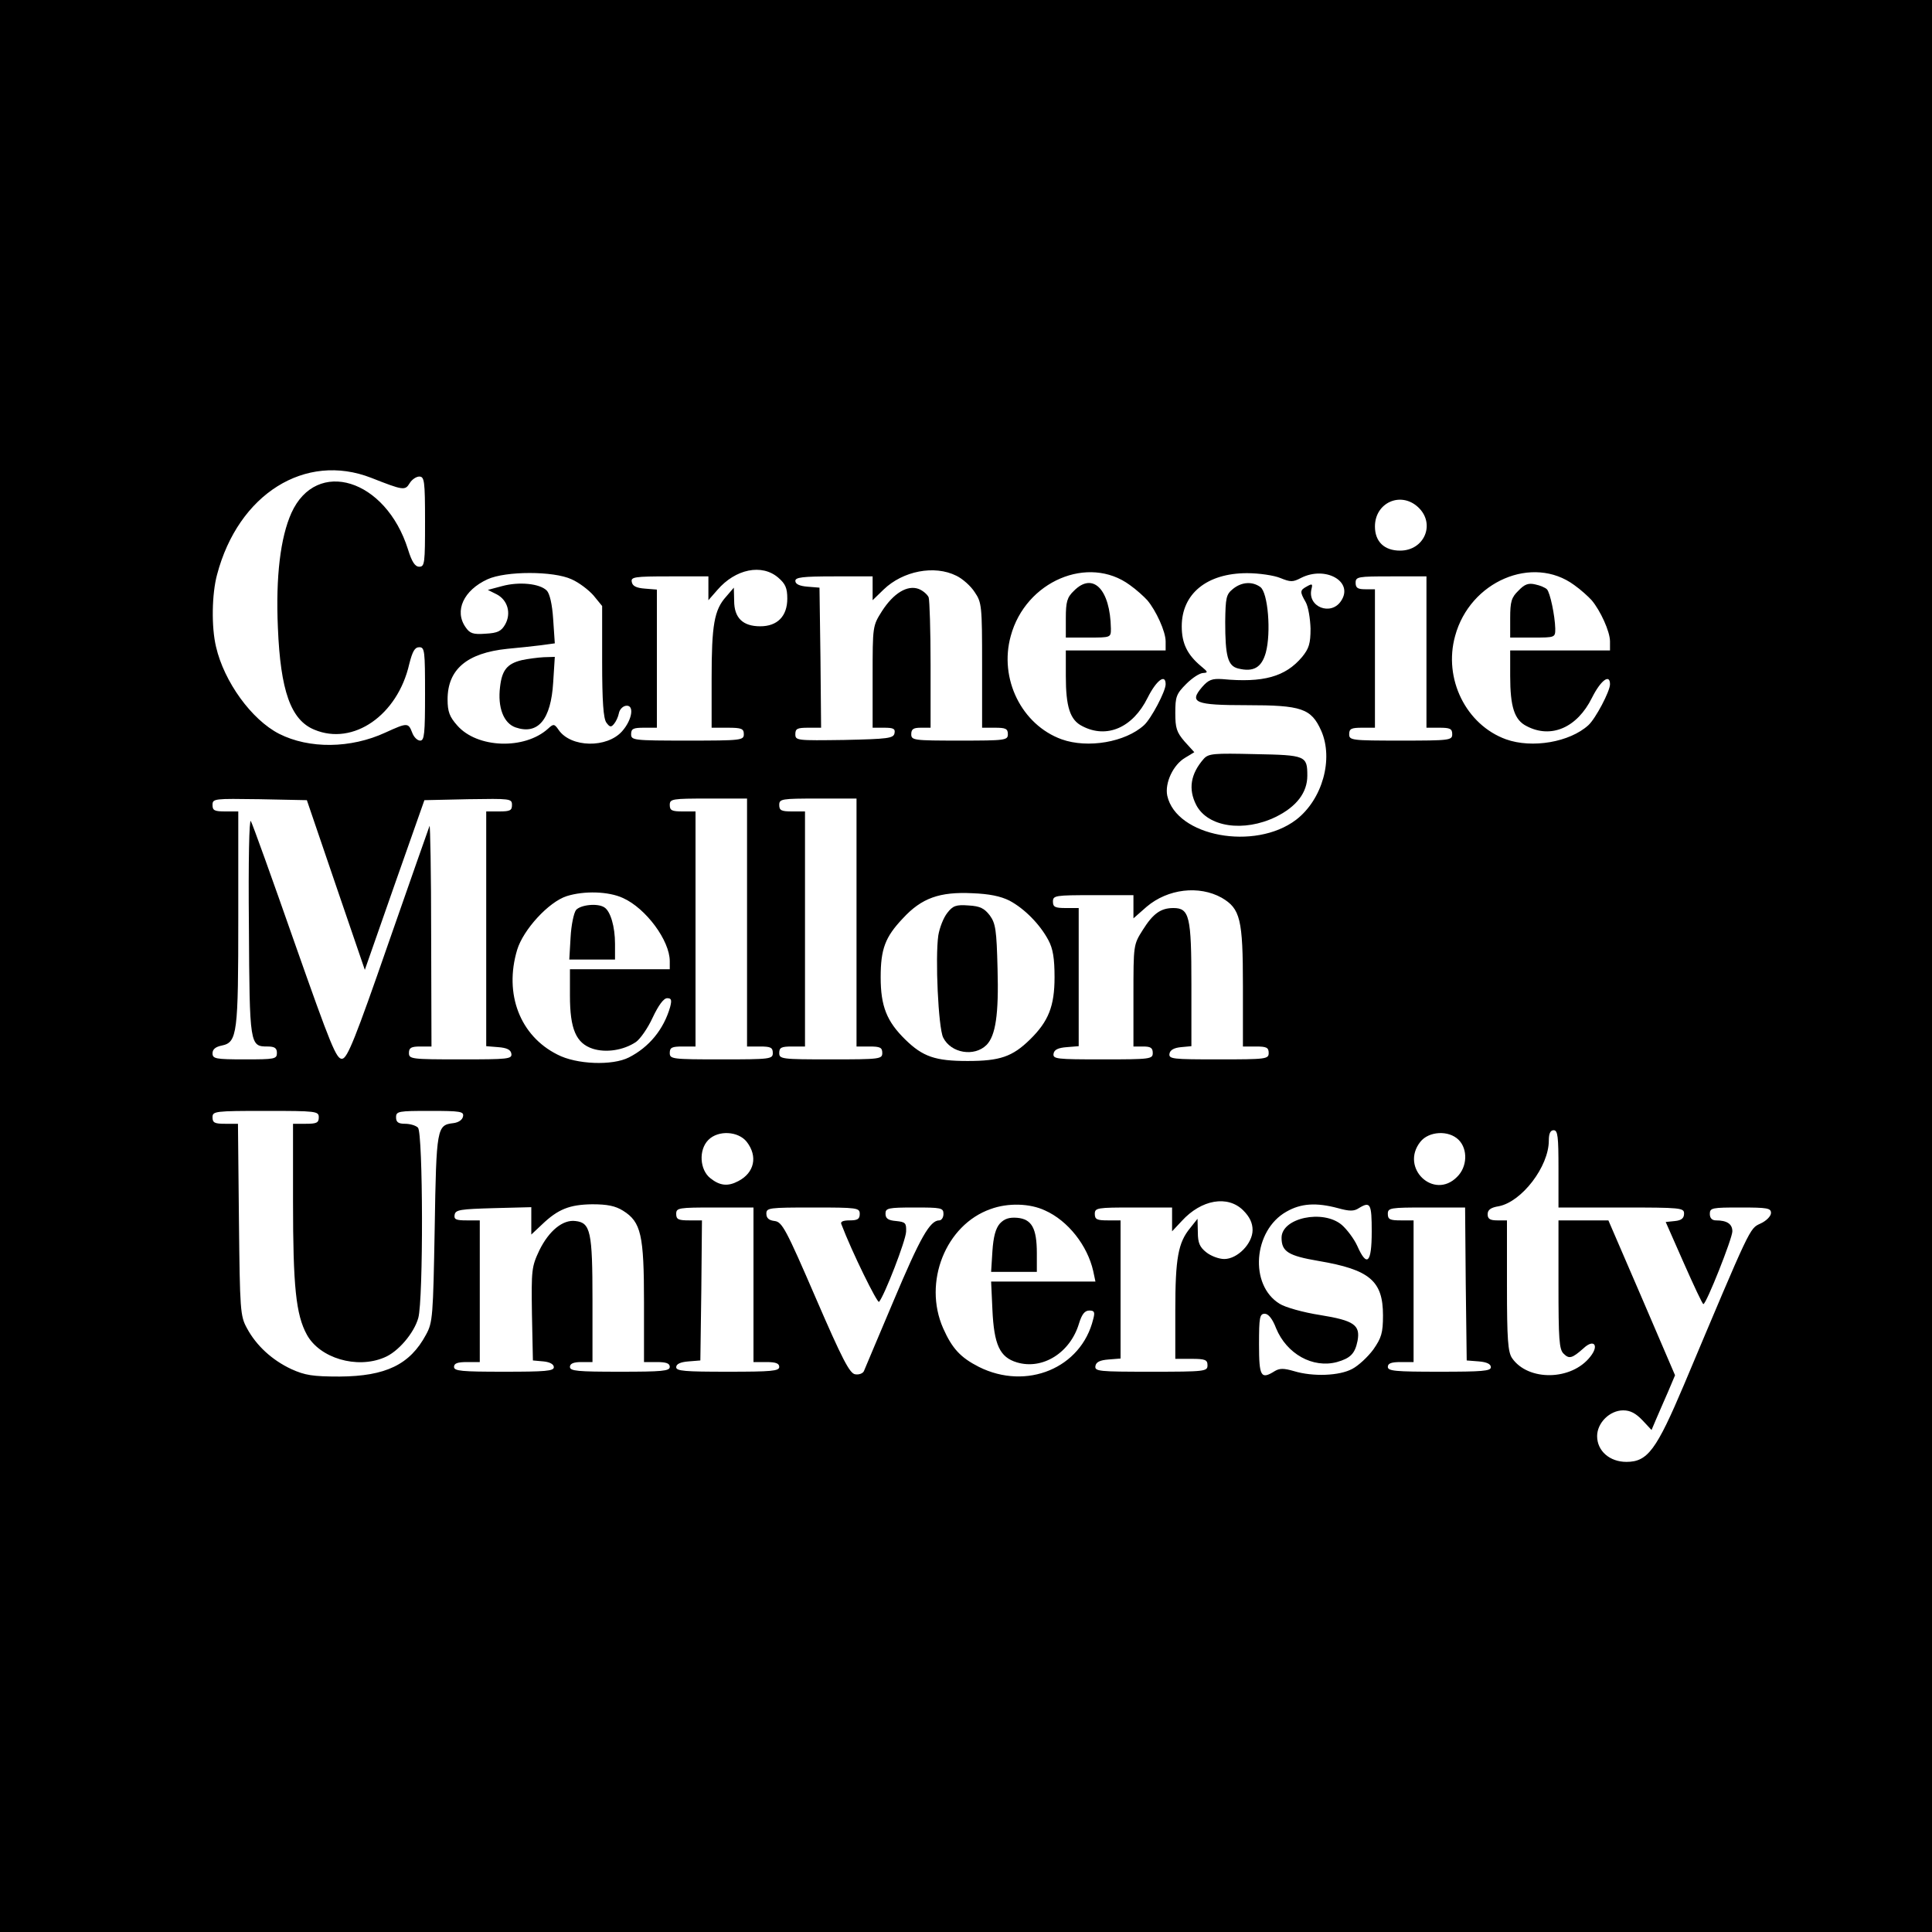
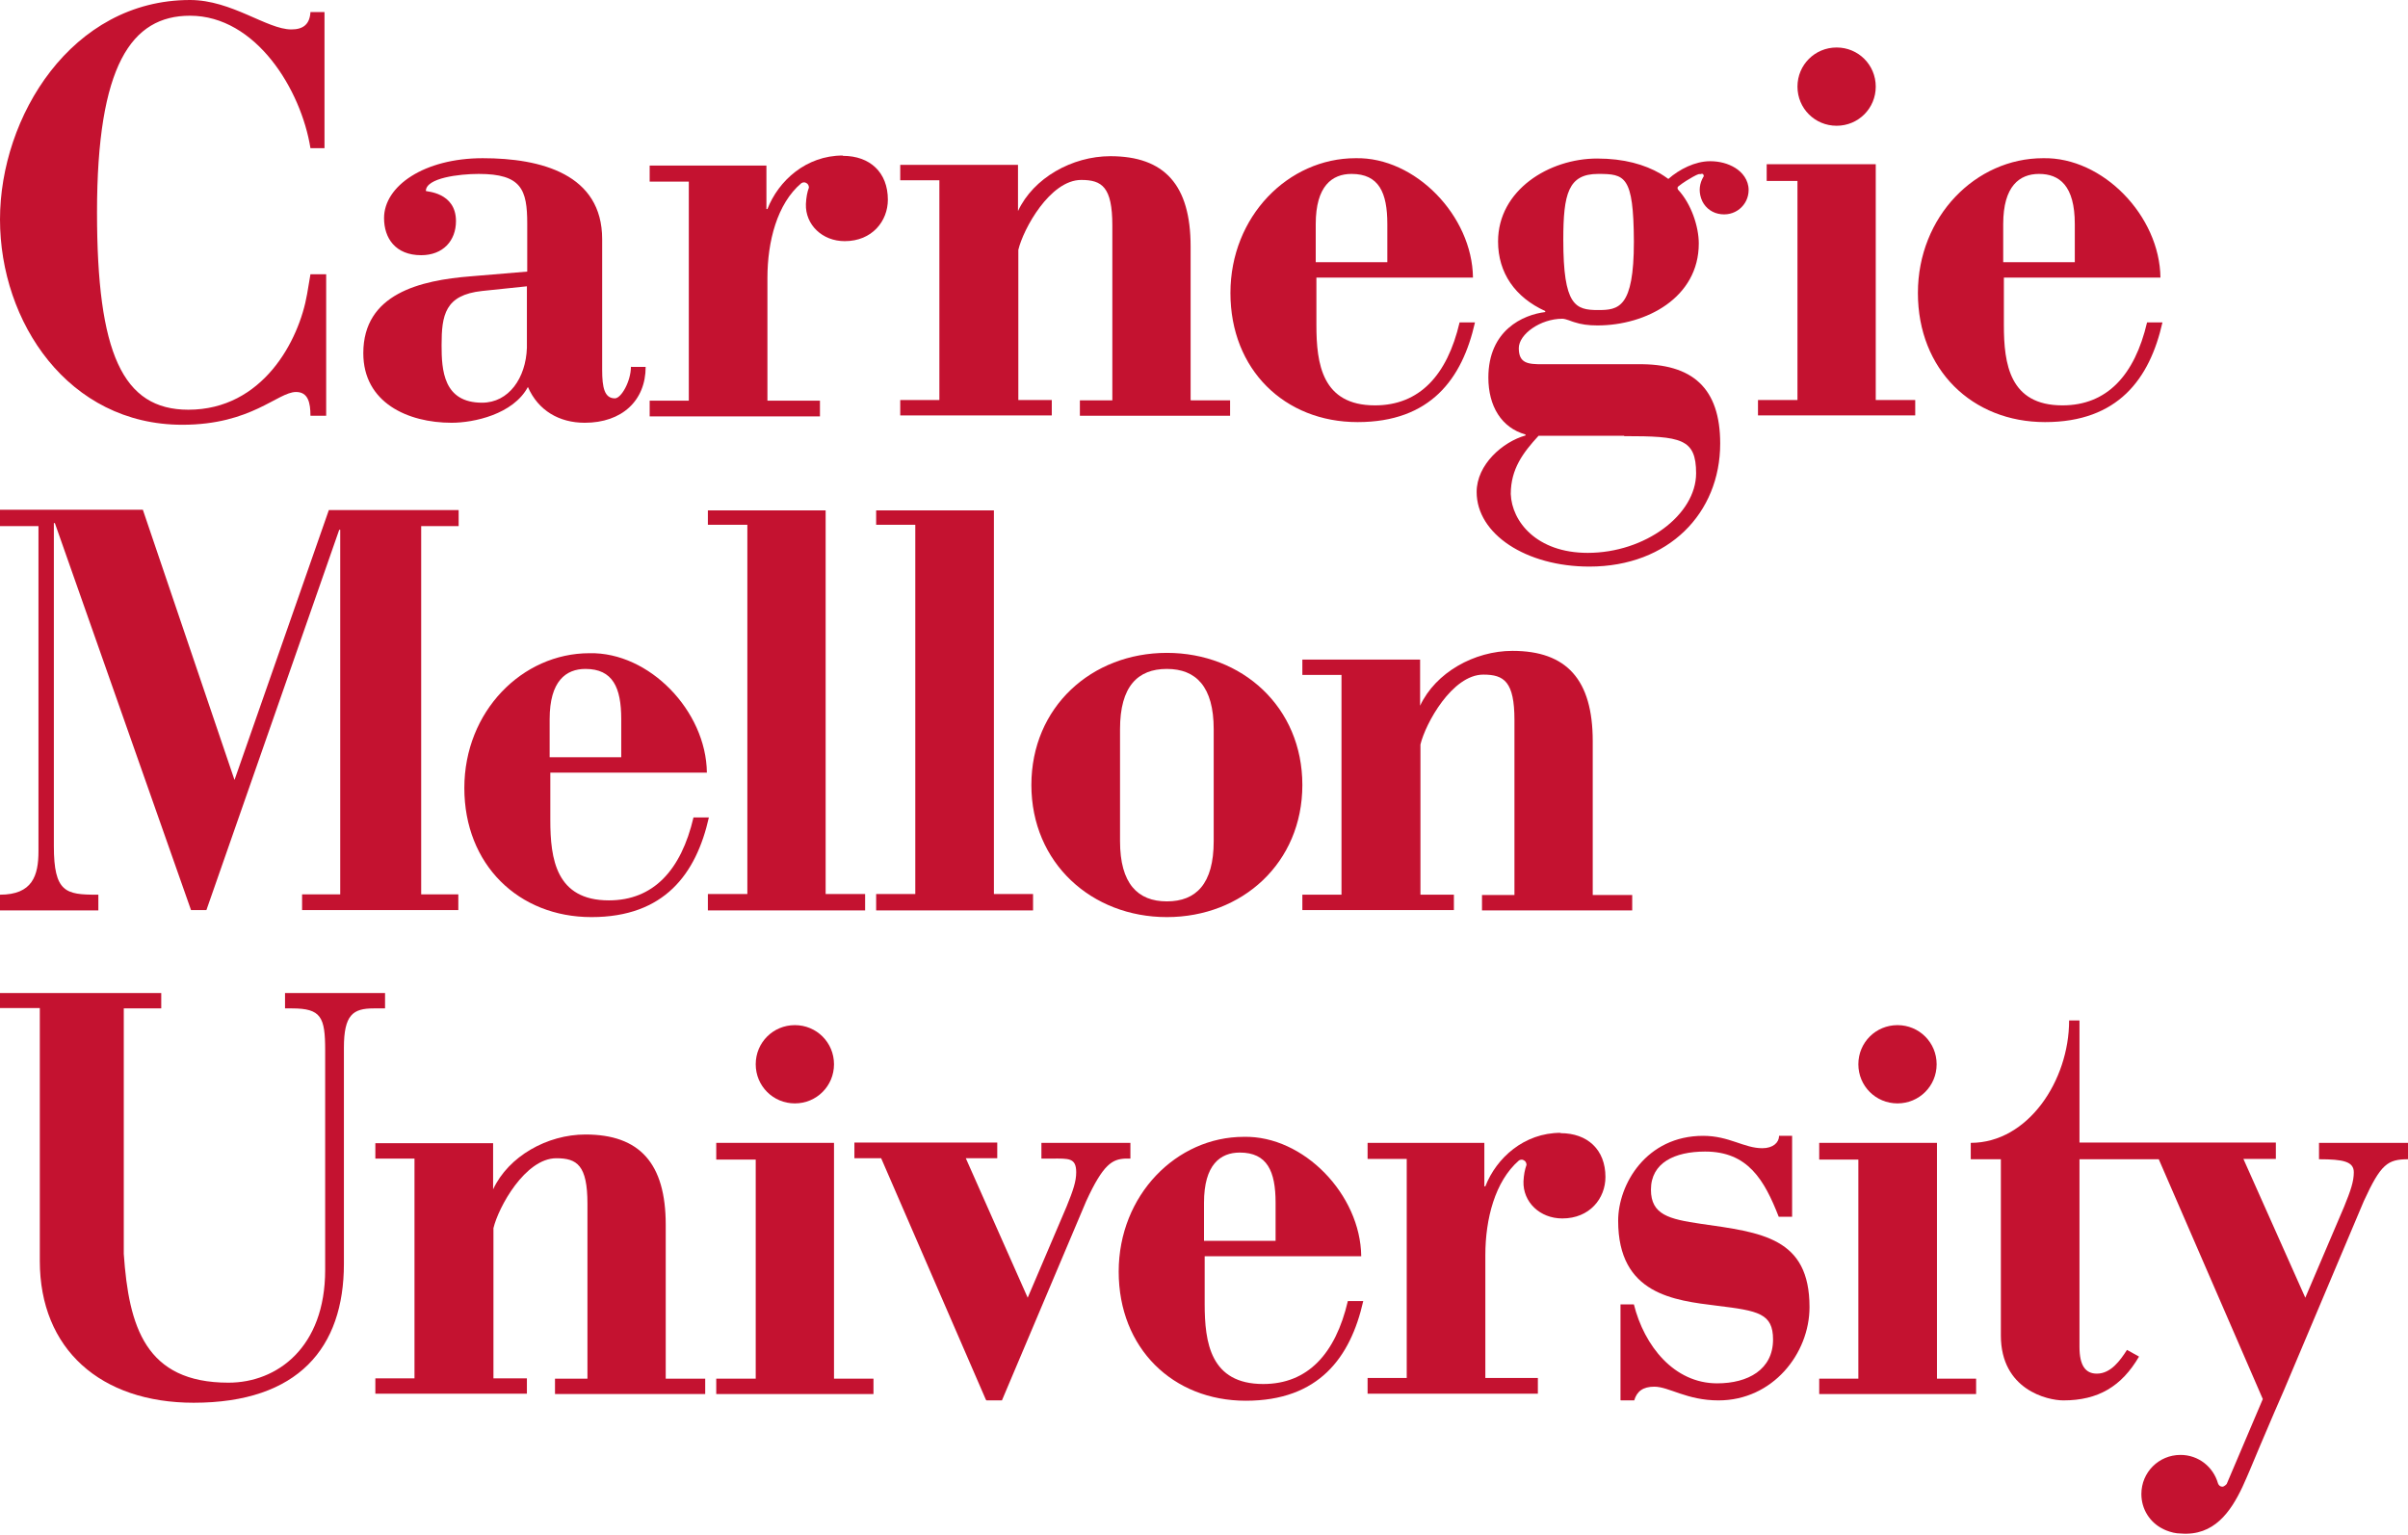
- <svg xmlns="http://www.w3.org/2000/svg" version="1.0" width="600pt" height="600pt" viewBox="0 0 600 600" preserveAspectRatio="xMidYMid meet">
-   <g transform="translate(0,600) scale(0.1,-0.1)" fill="#000000" stroke="none">
-     <path d="M0 3000 l0 -3000 3000 0 3000 0 0 3000 0 3000 -3000 0 -3000 0 0 -3000z m1153 1516 c99 -39 105 -40 119 -17 7 12 21 21 30 21 16 0 18 -13 18 -140 0 -129 -1 -140 -18 -140 -13 0 -23 15 -35 54 -69 219 -284 285 -362 113 -34 -76 -49 -197 -42 -356 8 -196 40 -287 113 -317 121 -51 259 45 295 204 10 39 17 52 31 52 17 0 18 -11 18 -145 0 -123 -2 -145 -15 -145 -9 0 -20 11 -25 25 -12 31 -15 31 -83 0 -108 -50 -237 -51 -330 -4 -86 44 -171 162 -196 270 -15 62 -13 165 3 224 66 251 274 381 479 301z m3251 -91 c55 -51 20 -135 -56 -135 -49 0 -78 28 -78 75 0 74 80 110 134 60z m-1987 -219 c22 -19 28 -32 28 -65 0 -55 -31 -86 -84 -86 -54 0 -81 26 -81 79 l-1 41 -24 -28 c-37 -41 -45 -88 -45 -254 l0 -153 50 0 c43 0 50 -3 50 -20 0 -19 -7 -20 -175 -20 -168 0 -175 1 -175 20 0 17 7 20 40 20 l40 0 0 214 0 215 -37 3 c-27 2 -39 8 -41 21 -3 15 8 17 117 17 l121 0 0 -37 0 -37 28 32 c56 65 138 82 189 38z m553 6 c19 -9 45 -32 57 -51 22 -32 23 -43 23 -227 l0 -194 40 0 c33 0 40 -3 40 -20 0 -19 -7 -20 -150 -20 -143 0 -150 1 -150 20 0 16 7 20 30 20 l30 0 0 194 c0 107 -3 202 -6 211 -4 9 -18 21 -31 26 -35 13 -78 -13 -114 -69 -29 -46 -29 -46 -29 -204 l0 -158 36 0 c28 0 35 -3 32 -17 -3 -16 -20 -18 -156 -21 -147 -2 -152 -2 -152 18 0 17 6 20 40 20 l40 0 -2 218 -3 217 -37 3 c-25 2 -38 8 -38 18 0 11 22 14 120 14 l120 0 0 -37 0 -37 34 33 c60 58 158 77 226 43z m539 -29 c20 -14 44 -36 54 -47 27 -32 57 -97 57 -128 l0 -28 -155 0 -155 0 0 -79 c0 -96 13 -137 51 -156 76 -40 157 -5 203 88 27 54 56 76 56 42 0 -22 -45 -107 -67 -127 -58 -53 -175 -73 -256 -44 -124 45 -195 188 -158 321 46 170 241 253 370 158z m1380 0 c20 -14 44 -36 54 -47 27 -32 57 -97 57 -128 l0 -28 -155 0 -155 0 0 -79 c0 -96 13 -137 51 -156 76 -40 157 -5 203 88 27 54 56 76 56 42 0 -22 -45 -107 -67 -127 -58 -53 -175 -73 -256 -44 -124 45 -195 188 -158 321 46 170 241 253 370 158z m-3114 18 c23 -10 53 -33 68 -50 l27 -33 0 -172 c0 -126 4 -177 13 -190 11 -15 15 -15 24 -4 6 7 13 22 15 33 2 11 11 21 21 23 28 5 21 -43 -11 -79 -47 -53 -159 -51 -197 4 -13 19 -16 20 -33 4 -73 -66 -220 -61 -282 10 -24 27 -30 43 -30 81 0 93 60 144 185 157 33 3 80 8 104 11 l44 6 -5 74 c-3 48 -11 81 -20 90 -22 22 -86 28 -138 14 l-45 -12 28 -14 c34 -18 45 -59 26 -93 -12 -21 -23 -27 -61 -29 -39 -3 -49 1 -62 20 -36 51 -6 115 68 149 57 26 205 26 261 0z m2201 4 c32 -13 39 -13 64 0 76 39 165 -11 125 -71 -31 -48 -106 -19 -92 37 4 16 2 17 -14 8 -22 -12 -23 -16 -4 -49 8 -14 14 -51 15 -82 0 -47 -5 -62 -26 -88 -52 -62 -121 -81 -248 -69 -32 2 -43 -2 -63 -25 -41 -48 -22 -56 139 -56 170 0 200 -10 231 -79 39 -88 4 -214 -78 -277 -128 -97 -372 -52 -400 75 -8 39 18 96 56 118 l28 17 -30 33 c-25 29 -29 42 -29 89 0 50 3 59 34 90 19 19 42 34 53 34 15 1 15 3 -7 21 -43 36 -60 71 -60 124 0 101 78 165 203 165 37 0 84 -7 103 -15z m454 -230 l0 -235 40 0 c33 0 40 -3 40 -20 0 -19 -7 -20 -160 -20 -153 0 -160 1 -160 20 0 17 7 20 40 20 l40 0 0 215 0 215 -30 0 c-23 0 -30 4 -30 20 0 19 7 20 110 20 l110 0 0 -235z m-3387 -724 l90 -263 92 263 93 264 136 3 c131 2 136 2 136 -18 0 -17 -6 -20 -40 -20 l-40 0 0 -364 0 -365 37 -3 c27 -2 39 -8 41 -20 3 -17 -10 -18 -157 -18 -154 0 -161 1 -161 20 0 16 7 20 35 20 l35 0 -1 348 c0 191 -3 343 -5 337 -2 -5 -60 -170 -128 -365 -102 -294 -127 -356 -143 -358 -18 -3 -35 39 -148 360 -70 200 -131 370 -136 378 -5 9 -8 -121 -6 -326 2 -371 3 -374 58 -374 22 0 29 -5 29 -20 0 -19 -7 -20 -100 -20 -91 0 -100 2 -100 19 0 12 9 20 29 24 48 10 51 37 51 398 l0 329 -40 0 c-34 0 -40 3 -40 20 0 20 5 20 146 18 l147 -3 90 -264z m1277 -116 l0 -385 40 0 c33 0 40 -3 40 -20 0 -19 -7 -20 -160 -20 -153 0 -160 1 -160 20 0 17 7 20 40 20 l40 0 0 365 0 365 -40 0 c-33 0 -40 3 -40 20 0 19 7 20 120 20 l120 0 0 -385z m340 0 l0 -385 40 0 c33 0 40 -3 40 -20 0 -19 -7 -20 -160 -20 -153 0 -160 1 -160 20 0 17 7 20 40 20 l40 0 0 365 0 365 -40 0 c-33 0 -40 3 -40 20 0 19 7 20 120 20 l120 0 0 -385z m1134 77 c58 -34 66 -66 66 -274 l0 -188 40 0 c33 0 40 -3 40 -20 0 -19 -7 -20 -156 -20 -143 0 -155 1 -152 18 2 11 14 18 36 20 l32 3 0 192 c0 211 -6 237 -56 237 -39 0 -63 -17 -95 -68 -29 -46 -29 -46 -29 -204 l0 -158 30 0 c23 0 30 -4 30 -20 0 -19 -7 -20 -156 -20 -143 0 -155 1 -152 18 2 12 14 18 41 20 l37 3 0 215 0 214 -40 0 c-33 0 -40 3 -40 20 0 19 7 20 125 20 l125 0 0 -36 0 -36 41 36 c66 56 163 67 233 28z m-1859 -1 c71 -32 145 -132 145 -196 l0 -25 -155 0 -155 0 0 -82 c0 -104 19 -148 71 -165 41 -13 95 -5 134 21 13 9 37 43 52 76 18 38 34 60 45 60 13 0 15 -5 9 -28 -20 -69 -65 -124 -128 -156 -51 -26 -163 -22 -222 9 -116 58 -166 188 -125 325 19 63 98 149 154 167 54 17 130 15 175 -6z m1200 -8 c47 -25 95 -74 121 -123 14 -26 19 -56 19 -115 0 -90 -19 -137 -76 -193 -55 -54 -94 -67 -194 -67 -100 0 -139 13 -194 67 -57 56 -76 103 -76 193 0 88 14 125 69 183 58 63 114 83 216 78 52 -2 87 -9 115 -23z m-2145 -673 c0 -17 -7 -20 -40 -20 l-40 0 0 -242 c0 -263 9 -351 43 -413 40 -73 155 -107 240 -71 43 17 93 76 106 123 16 56 15 575 -1 591 -7 7 -25 12 -40 12 -21 0 -28 5 -28 20 0 19 7 20 106 20 95 0 105 -2 102 -17 -2 -11 -14 -19 -30 -21 -51 -6 -53 -13 -58 -326 -5 -274 -6 -293 -27 -331 -50 -93 -125 -129 -268 -130 -84 0 -108 4 -150 23 -60 28 -109 73 -138 127 -21 38 -22 55 -25 338 l-3 297 -40 0 c-32 0 -39 3 -39 20 0 19 7 20 165 20 158 0 165 -1 165 -20z m3850 -160 l0 -120 195 0 c186 0 195 -1 195 -19 0 -14 -8 -21 -28 -23 l-29 -3 56 -127 c31 -70 58 -128 61 -128 9 0 90 204 90 226 0 23 -17 34 -51 34 -12 0 -19 7 -19 20 0 19 7 20 95 20 84 0 95 -2 95 -17 0 -10 -15 -25 -33 -33 -34 -16 -29 -6 -237 -500 -86 -203 -113 -240 -179 -240 -52 0 -91 34 -91 80 0 41 39 80 81 80 22 0 39 -9 60 -31 l28 -30 14 33 c8 18 24 56 37 85 l22 52 -103 240 -104 241 -77 0 -78 0 0 -199 c0 -169 2 -202 16 -215 17 -17 26 -15 62 17 32 30 49 9 21 -26 -58 -75 -193 -77 -243 -5 -13 19 -16 58 -16 225 l0 203 -30 0 c-23 0 -30 5 -30 19 0 14 10 21 35 25 71 14 155 123 155 204 0 22 5 32 15 32 13 0 15 -20 15 -120z m-2521 84 c35 -45 24 -96 -26 -122 -32 -17 -57 -15 -87 9 -33 26 -37 88 -6 119 31 31 93 27 119 -6z m2211 6 c29 -29 27 -84 -5 -115 -72 -73 -178 28 -114 109 26 33 88 37 119 6z m-669 -219 c20 -20 29 -39 29 -61 0 -42 -47 -90 -88 -90 -16 0 -41 9 -56 21 -20 16 -26 29 -26 62 l-1 42 -23 -29 c-37 -45 -46 -93 -46 -255 l0 -151 50 0 c43 0 50 -3 50 -20 0 -19 -7 -20 -176 -20 -162 0 -175 1 -172 18 2 12 14 18 41 20 l37 3 0 215 0 214 -40 0 c-33 0 -40 3 -40 20 0 19 7 20 120 20 l120 0 0 -37 0 -37 30 32 c61 67 143 81 191 33z m-1926 -1 c56 -35 65 -75 65 -285 l0 -185 40 0 c29 0 40 -4 40 -15 0 -13 -24 -15 -155 -15 -131 0 -155 2 -155 15 0 10 11 15 35 15 l35 0 0 193 c0 212 -6 240 -53 245 -39 5 -82 -30 -112 -91 -24 -51 -25 -60 -23 -198 l3 -144 33 -3 c20 -2 32 -9 32 -18 0 -12 -27 -14 -155 -14 -131 0 -155 2 -155 15 0 11 11 15 40 15 l40 0 0 220 0 220 -41 0 c-33 0 -40 3 -37 18 3 15 18 17 121 20 l117 3 0 -43 0 -42 33 31 c50 48 86 62 156 63 47 0 72 -5 96 -20z m1310 1 c72 -32 132 -109 150 -188 l7 -33 -162 0 -162 0 4 -87 c5 -110 23 -148 76 -164 80 -24 166 30 193 121 9 29 18 40 32 40 16 0 18 -5 12 -27 -37 -152 -207 -222 -355 -148 -57 29 -83 57 -111 120 -63 143 8 321 147 370 54 20 122 18 169 -4z m910 7 c36 -10 50 -10 65 0 36 22 40 14 40 -73 0 -98 -15 -112 -45 -44 -10 22 -32 51 -48 65 -58 49 -187 22 -187 -40 0 -43 21 -56 115 -72 159 -27 200 -62 200 -169 0 -55 -5 -70 -30 -106 -17 -23 -46 -50 -65 -60 -40 -22 -123 -25 -182 -7 -31 9 -44 9 -59 0 -43 -27 -49 -18 -49 83 0 84 2 95 18 95 11 0 24 -16 35 -45 33 -80 114 -125 189 -105 42 12 56 26 64 66 9 49 -11 63 -116 80 -52 8 -109 24 -126 35 -95 58 -82 228 21 286 45 26 93 29 160 11z m-1815 -238 l0 -240 40 0 c29 0 40 -4 40 -15 0 -13 -24 -15 -160 -15 -133 0 -160 2 -160 14 0 10 13 16 38 18 l37 3 3 218 2 217 -40 0 c-33 0 -40 3 -40 20 0 19 7 20 120 20 l120 0 0 -240z m330 220 c0 -16 -7 -20 -31 -20 -21 0 -30 -4 -26 -12 33 -87 112 -247 117 -241 17 20 83 190 84 218 1 27 -2 30 -31 33 -25 2 -33 8 -33 23 0 17 8 19 90 19 83 0 90 -1 90 -20 0 -11 -6 -20 -13 -20 -29 0 -59 -53 -142 -250 -48 -113 -89 -211 -92 -218 -3 -7 -15 -12 -27 -10 -17 2 -40 46 -123 238 -92 213 -104 235 -127 238 -18 2 -26 9 -26 23 0 18 8 19 145 19 138 0 145 -1 145 -20z m1882 -217 l3 -238 38 -3 c24 -2 37 -8 37 -18 0 -12 -27 -14 -160 -14 -136 0 -160 2 -160 15 0 11 11 15 40 15 l40 0 0 220 0 220 -40 0 c-33 0 -40 3 -40 20 0 19 7 20 120 20 l120 0 2 -237z" />
-     <path d="M3335 4165 c-21 -20 -25 -34 -25 -85 l0 -60 70 0 c70 0 70 0 70 28 -2 122 -56 177 -115 117z" />
-     <path d="M4716 4166 c-22 -21 -26 -34 -26 -86 l0 -60 70 0 c70 0 70 0 70 28 -1 40 -16 112 -26 122 -5 5 -21 12 -36 15 -21 5 -33 1 -52 -19z" />
-     <path d="M1621 3950 c-46 -11 -62 -31 -68 -83 -8 -64 11 -113 48 -126 70 -24 110 24 117 140 l5 79 -34 -1 c-19 -1 -49 -5 -68 -9z" />
-     <path d="M3829 4171 c-21 -17 -23 -27 -24 -102 0 -107 8 -137 40 -145 48 -12 73 3 86 49 17 62 7 187 -17 204 -25 18 -58 16 -85 -6z" />
-     <path d="M3738 3643 c-41 -47 -48 -94 -23 -143 36 -69 148 -85 247 -37 65 32 98 76 98 128 0 62 -5 64 -162 67 -129 3 -145 2 -160 -15z" />
-     <path d="M1789 3174 c-7 -9 -15 -47 -17 -85 l-4 -69 71 0 71 0 0 49 c0 53 -14 101 -33 113 -21 14 -74 8 -88 -8z" />
-     <path d="M2942 3165 c-12 -15 -24 -46 -28 -70 -10 -69 0 -286 15 -317 24 -49 97 -61 135 -23 28 29 38 95 34 236 -3 121 -6 141 -24 166 -17 22 -30 29 -66 31 -39 3 -49 -1 -66 -23z" />
-     <path d="M3105 2200 c-13 -15 -20 -41 -23 -86 l-4 -64 71 0 71 0 0 58 c0 78 -16 106 -61 110 -25 2 -40 -3 -54 -18z" />
-   </g>
+ <svg xmlns="http://www.w3.org/2000/svg" id="Carnegie_Mellon_University" viewBox="0 0 71.98 45.87">
+   <defs>
+     <style>.cls-1{fill:#c41230;}</style>
+   </defs>
+   <polygon class="cls-1" points="56.07 11.96 56.07 4.91 52.81 4.91 52.81 5.41 53.73 5.41 53.73 11.96 52.55 11.96 52.55 12.42 57.25 12.42 57.25 11.96 56.07 11.96" />
+   <path class="cls-1" d="M9.7,.36h-.42c-.02,.36-.21,.52-.57,.52-.73,0-1.78-.88-3.03-.88C2.14,0,0,3.49,0,6.56s2.04,6.14,5.45,6.14c2.07,0,2.85-.98,3.4-.98,.36,0,.43,.32,.43,.71h.47v-4.23h-.47l-.1,.59c-.24,1.4-1.33,3.46-3.55,3.46-1.97,0-2.73-1.7-2.73-5.9C2.9,1.95,3.93,.47,5.68,.47c1.97,0,3.32,2.21,3.6,3.96h.42V.36Z" />
+   <path class="cls-1" d="M15.75,10.4c-.03,.9-.54,1.64-1.34,1.64-1.16,0-1.21-.98-1.21-1.72,0-.9,.1-1.5,1.21-1.62l1.34-.14v1.83Zm3.11,.56c0,.44-.29,.95-.48,.95-.31,0-.38-.32-.38-.85v-3.91c0-1.94-1.82-2.42-3.57-2.42s-2.95,.83-2.95,1.79c0,.6,.34,1.11,1.11,1.11,.65,0,1.04-.43,1.04-1.02,0-.87-.9-.88-.9-.9,0-.39,1-.51,1.58-.51,1.28,0,1.45,.47,1.45,1.49v1.43l-1.67,.14c-1.55,.12-3.23,.53-3.23,2.3,0,1.48,1.33,2.08,2.64,2.08,.66,0,1.84-.25,2.28-1.07,.31,.71,.94,1.07,1.7,1.07,1.11,0,1.82-.66,1.82-1.67h-.43Z" />
+   <polygon class="cls-1" points="57.9 41.22 57.9 34.17 54.38 34.17 54.38 34.67 55.55 34.67 55.55 41.22 54.38 41.22 54.38 41.68 59.07 41.68 59.07 41.22 57.9 41.22" />
+   <path class="cls-1" d="M13.71,15.73v-.48s-3.88,0-3.88,0l-2.82,8.07-2.74-8.08H0v.49H1.15v9.72c0,.73-.18,1.3-1.15,1.3v.47H2.94v-.47h-.05c-.92,0-1.28-.07-1.28-1.45V15.64h.03l4.07,11.57h.46l3.97-11.37h.03v10.9h-1.14v.47h4.67v-.47h-1.11V15.73h1.11Z" />
+   <path class="cls-1" d="M16.43,22.64v-1.14c0-1.14,.49-1.5,1.07-1.5,.82,0,1.07,.56,1.07,1.5v1.14h-2.14Zm0,.46h4.7c-.02-1.84-1.72-3.61-3.51-3.57-2.01,0-3.74,1.74-3.74,4.03s1.62,3.86,3.8,3.86,3.13-1.29,3.51-2.98h-.46c-.37,1.58-1.2,2.48-2.53,2.48-1.58,0-1.75-1.24-1.75-2.4v-1.43Z" />
+   <path class="cls-1" d="M35.99,37.1v-1.14c0-1.14,.49-1.5,1.07-1.5,.82,0,1.07,.56,1.07,1.5v1.14h-2.14Zm0,.46h4.7c-.02-1.84-1.72-3.61-3.51-3.57-2.01,0-3.74,1.74-3.74,4.03s1.62,3.86,3.8,3.86,3.13-1.29,3.51-2.98h-.46c-.37,1.58-1.2,2.48-2.53,2.48-1.58,0-1.75-1.24-1.75-2.4v-1.43Z" />
+   <polygon class="cls-1" points="21.16 15.26 21.16 15.69 22.34 15.69 22.34 26.73 21.16 26.73 21.16 27.22 25.86 27.22 25.86 26.73 24.68 26.73 24.68 15.26 21.16 15.26" />
+   <polygon class="cls-1" points="26.19 15.26 26.19 15.69 27.36 15.69 27.36 26.73 26.19 26.73 26.19 27.22 30.88 27.22 30.88 26.73 29.71 26.73 29.71 15.26 26.19 15.26" />
+   <path class="cls-1" d="M36.28,25.15c0,1.28-.53,1.8-1.4,1.8s-1.4-.53-1.4-1.8v-3.35c0-1.28,.53-1.8,1.4-1.8s1.4,.53,1.4,1.8v3.35Zm2.65-1.68c0-2.33-1.8-3.95-4.05-3.95s-4.05,1.62-4.05,3.95,1.8,3.95,4.05,3.95,4.05-1.62,4.05-3.95" />
+   <path class="cls-1" d="M0,30.14H1.19v7.56c0,2.64,1.82,4.24,4.6,4.24,3.13,0,4.49-1.65,4.49-4.15v-6.46c0-.99,.27-1.18,.89-1.18h.34v-.46h-2.99v.46h.21c.87,0,.99,.26,.99,1.25v6.57c0,2.32-1.44,3.37-2.89,3.37-2.48,0-2.98-1.67-3.13-3.85v-7.34h1.12v-.46H0v.46Z" />
+   <path class="cls-1" d="M29.49,41.87h.46l2.52-5.96c.51-1.11,.78-1.25,1.17-1.27h.15v-.47h-2.66v.47h.32c.49,0,.72-.03,.72,.41,0,.27-.09,.54-.29,1.03l-1.16,2.72-1.85-4.17h.94v-.47h-4.27v.47h.8l3.13,7.22Z" />
+   <path class="cls-1" d="M48.45,41.87h.4c.08-.27,.26-.41,.6-.41,.44,0,.97,.41,1.92,.41,1.62,0,2.72-1.4,2.72-2.79,0-2.08-1.43-2.23-3.25-2.49-.95-.14-1.49-.27-1.49-1.02,0-.8,.7-1.14,1.62-1.14,1.28,0,1.77,.85,2.2,1.95h.4v-2.42h-.39c0,.2-.18,.37-.5,.37-.55,0-.99-.37-1.77-.37-1.7,0-2.54,1.45-2.54,2.54,0,2.2,1.67,2.38,2.96,2.54,1.23,.15,1.67,.23,1.67,1.01,0,.9-.75,1.31-1.67,1.31-1.29,0-2.18-1.12-2.49-2.36h-.4v2.86Z" />
+   <polygon class="cls-1" points="24.93 41.22 24.93 34.17 21.41 34.17 21.41 34.67 22.59 34.67 22.59 41.22 21.41 41.22 21.41 41.68 26.11 41.68 26.11 41.22 24.93 41.22" />
+   <path class="cls-1" d="M22.59,31.82c0,.65,.52,1.17,1.17,1.17s1.17-.52,1.17-1.17-.52-1.17-1.17-1.17-1.17,.52-1.17,1.17" />
+   <path class="cls-1" d="M55.55,31.82c0,.65,.52,1.17,1.17,1.17s1.17-.52,1.17-1.17-.52-1.17-1.17-1.17-1.17,.52-1.17,1.17" />
+   <path class="cls-1" d="M39.33,7.84v-1.14c0-1.14,.49-1.5,1.07-1.5,.82,0,1.07,.56,1.07,1.5v1.14h-2.14Zm0,.46h4.7c-.02-1.84-1.72-3.61-3.51-3.57-2.01,0-3.74,1.74-3.74,4.03s1.62,3.86,3.8,3.86,3.13-1.29,3.51-2.98h-.46c-.37,1.58-1.2,2.48-2.53,2.48-1.58,0-1.75-1.24-1.75-2.4v-1.43Z" />
+   <path class="cls-1" d="M59.88,7.84v-1.14c0-1.14,.49-1.5,1.07-1.5,.61,0,1.07,.35,1.07,1.5v1.14h-2.14Zm0,.46h4.7c-.02-1.84-1.72-3.61-3.51-3.57-2.01,0-3.74,1.74-3.74,4.03s1.62,3.86,3.8,3.86,3.13-1.29,3.51-2.98h-.46c-.37,1.58-1.2,2.48-2.53,2.48-1.58,0-1.75-1.24-1.75-2.4v-1.43Z" />
+   <path class="cls-1" d="M19.9,41.22v-4.6c0-1.84-.78-2.7-2.4-2.7-1.14,0-2.3,.65-2.76,1.64h0v-1.38h-3.52v.46h1.17v6.57h-1.17v.46h4.53v-.46h-1v-4.49c.15-.63,.95-2.09,1.88-2.09,.62,0,.93,.21,.93,1.36v5.23h-.97v.46h4.49v-.46h-1.17Z" />
+   <path class="cls-1" d="M47.61,26.76v-4.6c0-1.84-.78-2.7-2.4-2.7-1.14,0-2.3,.65-2.76,1.64h0v-1.38h-3.52v.46h1.17v6.57h-1.17v.46h4.53v-.46h-1v-4.49c.15-.63,.95-2.09,1.88-2.09,.62,0,.93,.21,.93,1.36v5.23h-.97v.46h4.49v-.46h-1.17Z" />
+   <path class="cls-1" d="M35.59,11.96V7.37c0-1.84-.78-2.7-2.4-2.7-1.14,0-2.3,.65-2.76,1.64h0v-1.38h-3.52v.46h1.17v6.57h-1.17v.46h4.53v-.46h-1V7.47c.15-.63,.95-2.09,1.88-2.09,.62,0,.93,.21,.93,1.36v5.23h-.97v.46h4.49v-.46h-1.17Z" />
+   <path class="cls-1" d="M53.73,2.59c0,.65,.52,1.17,1.17,1.17s1.17-.52,1.17-1.17-.52-1.17-1.17-1.17-1.17,.52-1.17,1.17" />
+   <path class="cls-1" d="M69.32,34.17v.49c.73,0,1.04,.07,1.04,.39,0,.27-.09,.54-.29,1.03l-1.16,2.72-1.85-4.15h.97v-.49h-5.87v-3.65h-.31c0,1.8-1.23,3.66-2.94,3.66v.49h.9v5.27c0,1.62,1.39,1.94,1.87,1.94,1.04,0,1.74-.42,2.26-1.31l-.36-.2c-.2,.31-.48,.71-.9,.71-.34,0-.52-.24-.52-.8v-5.61h2.37l3.11,7.17-1.08,2.54h0s0,0,0,0h0s-.07,.08-.13,.08c-.06,0-.11-.04-.13-.1,0,0,0,0,0,0-.14-.49-.58-.85-1.12-.85-.65,0-1.17,.52-1.17,1.17,0,.46,.26,.85,.64,1.04,0,0,0,0,0,0,.01,0,.02,.01,.04,.02,.02,.01,.05,.02,.07,.03,.13,.05,.27,.09,.43,.09,.99,.08,1.49-.65,1.84-1.39,.08-.17,.15-.34,.22-.5,.15-.36,.41-.98,.72-1.7h0s.3-.69,.3-.69h0s2.39-5.66,2.39-5.66c.51-1.11,.71-1.25,1.33-1.25h0v-.49h-2.66Z" />
+   <path class="cls-1" d="M25.19,4.65c-1.09,0-1.92,.75-2.25,1.6h-.03v-1.3h-3.49v.48h1.17v6.55h-1.17v.47h5.09v-.47h-1.57v-3.67c0-1.09,.29-2.22,1.01-2.83,.04-.03,.1-.04,.15-.01,.06,.03,.08,.09,.08,.14h0c-.05,.13-.08,.29-.09,.49-.02,.62,.49,1.11,1.16,1.11,.82,0,1.29-.6,1.29-1.24,0-.82-.54-1.31-1.34-1.31Z" />
+   <path class="cls-1" d="M50.81,5.21s.08-.03,.1,0,.03,.06,0,.09h0c-.1,.18-.14,.39-.06,.63s.28,.41,.51,.46c.49,.11,.91-.25,.91-.71,0-.3-.19-.53-.4-.66s-.47-.2-.75-.2c-.45,0-.92,.24-1.25,.53,0,0,0,0,0,0-.08-.06-.16-.11-.24-.16-.47-.27-1.08-.45-1.89-.45-1.43,0-2.96,.94-2.96,2.48,0,.94,.51,1.67,1.41,2.08v.03c-.66,.08-1.7,.54-1.7,1.96,0,.85,.39,1.5,1.11,1.7v.03c-.68,.19-1.46,.87-1.46,1.69,0,1.26,1.48,2.23,3.37,2.23,2.37,0,3.91-1.6,3.91-3.68,0-1.65-.82-2.4-2.48-2.37h-2.83c-.43,0-.71-.02-.71-.48,0-.42,.65-.88,1.3-.88,.11,0,.3,.09,.35,.1,.21,.07,.43,.1,.7,.1,1.46,0,3.03-.83,3.03-2.45,0-.5-.22-1.18-.62-1.61-.02-.03-.02-.07,0-.09,.16-.13,.35-.24,.44-.29,.07-.04,.13-.07,.2-.09h0Zm-2.26,7.83c1.7,0,2.15,.07,2.15,1.11,0,1.24-1.52,2.38-3.24,2.38-1.53,0-2.27-.94-2.3-1.76,0-.75,.37-1.24,.83-1.74h2.56Zm.29-5.81c0,1.98-.46,2.04-1.07,2.04-.68,0-1.04-.13-1.04-2.1,0-1.38,.15-1.97,1.04-1.97,.8,0,1.06,.05,1.07,2.01h0Z" />
+   <path class="cls-1" d="M46.65,33.87c-1.09,0-1.92,.75-2.25,1.6h-.03v-1.3h-3.49v.48h1.17v6.55h-1.17v.47h5.09v-.47h-1.57v-3.67c0-1.09,.29-2.21,1-2.83,.04-.03,.1-.04,.15-.01,.06,.03,.08,.09,.08,.14h0c-.05,.14-.08,.29-.09,.49-.02,.62,.49,1.11,1.16,1.11,.82,0,1.29-.6,1.29-1.24,0-.82-.54-1.31-1.34-1.31Z" />
</svg>
